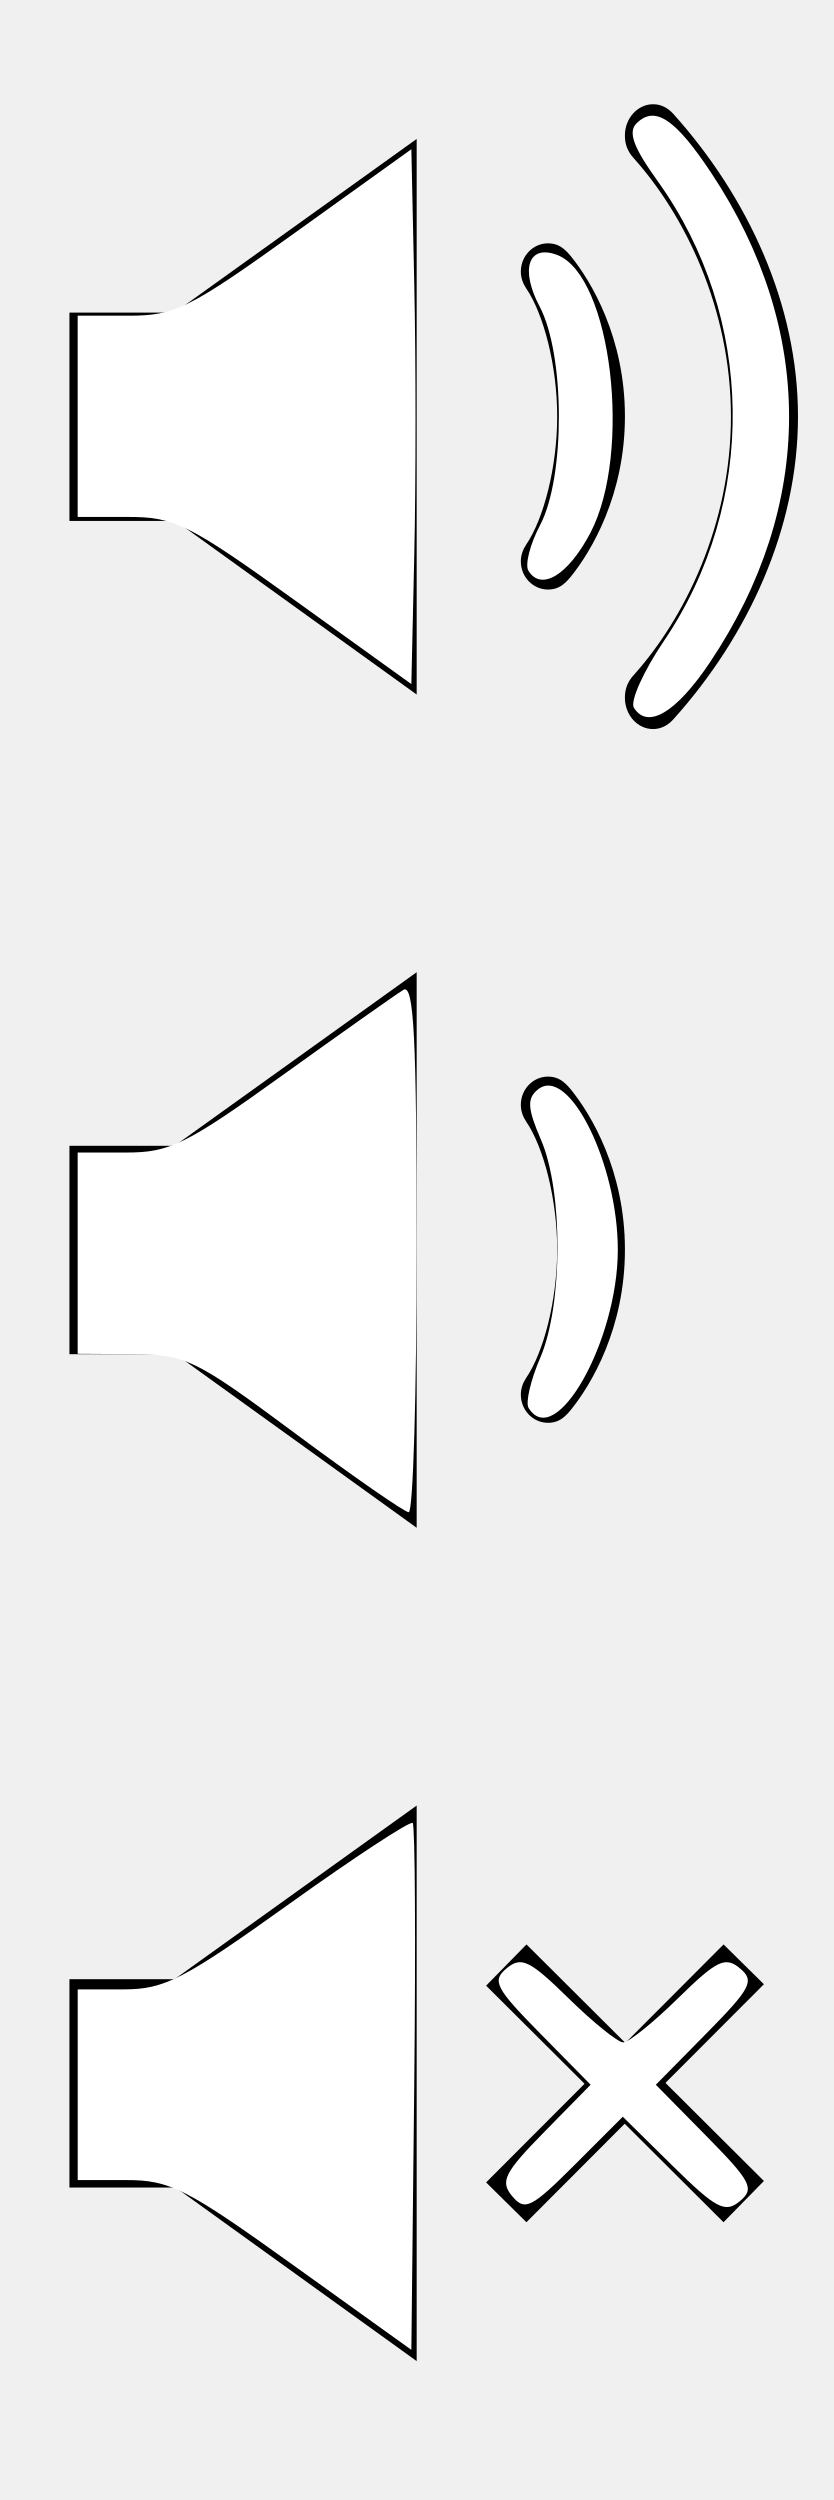
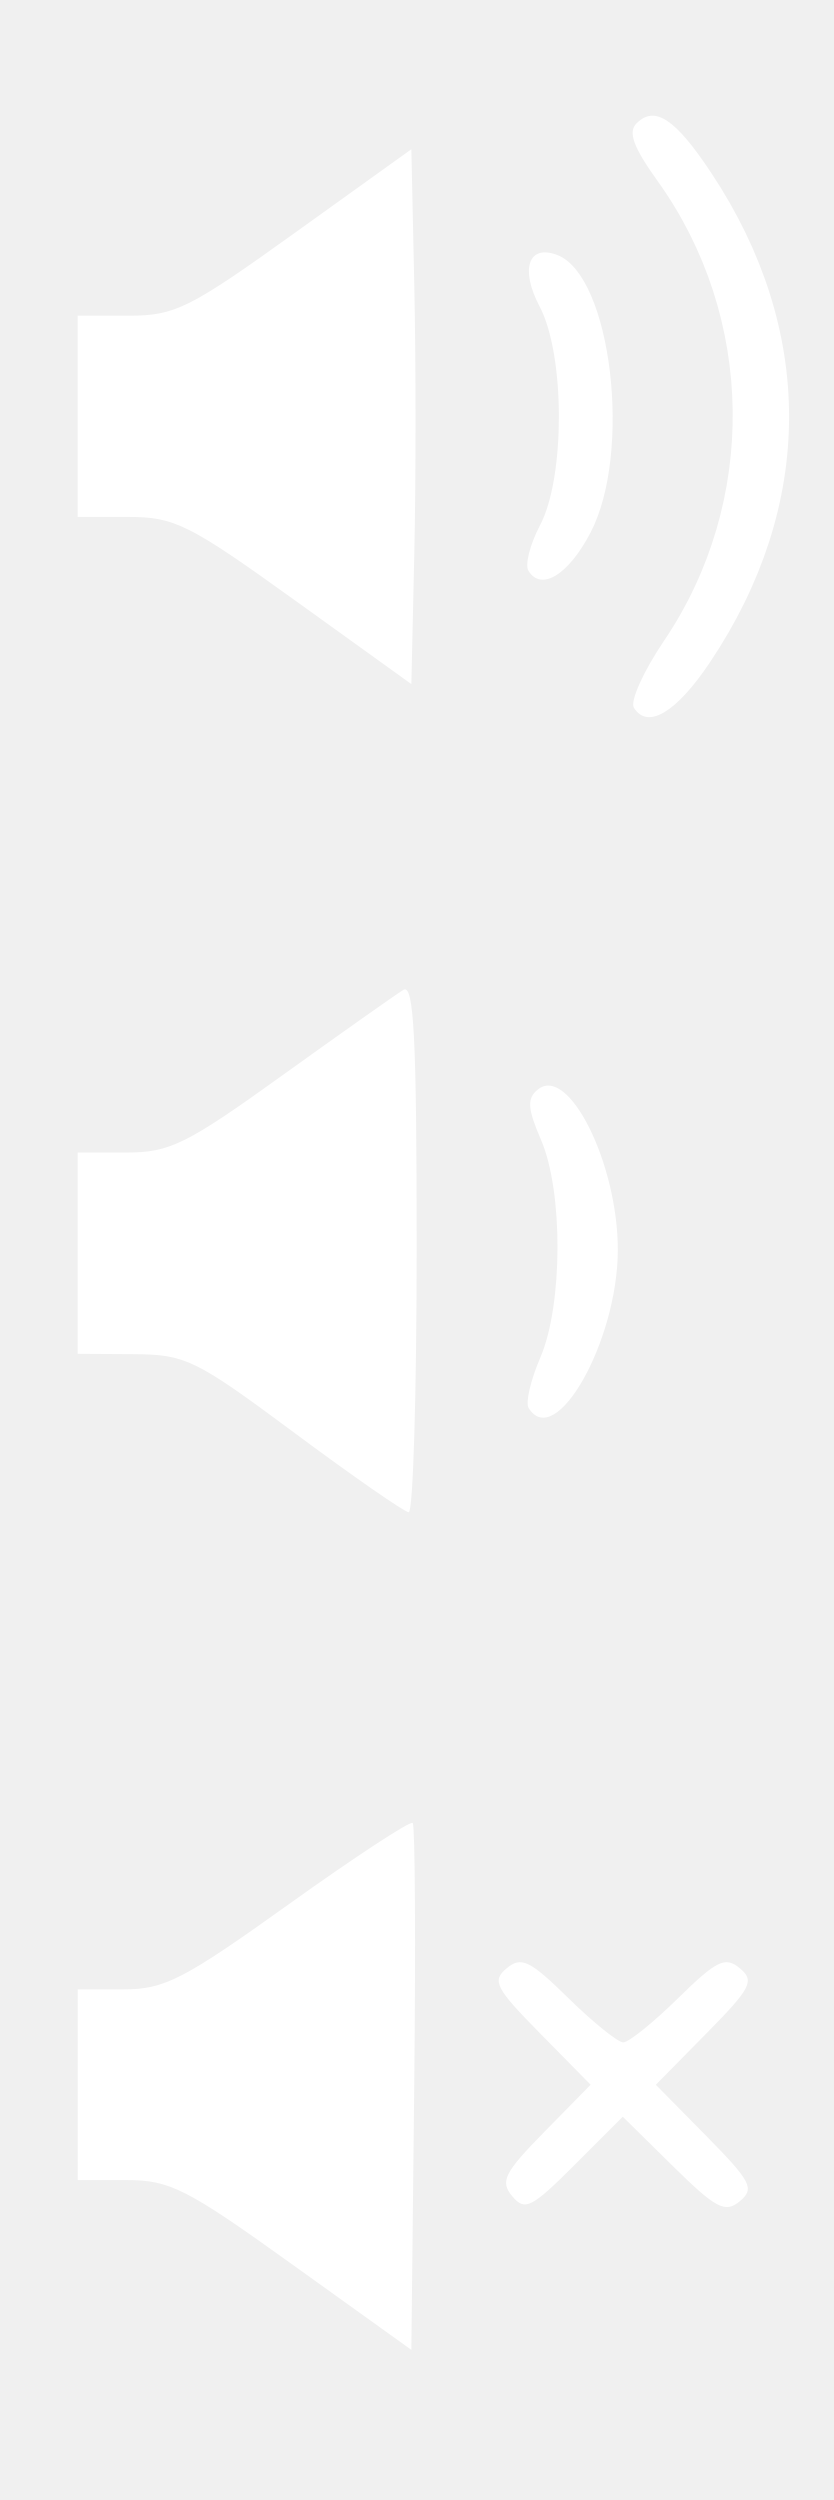
<svg xmlns="http://www.w3.org/2000/svg" width="24" height="72" viewBox="595 351 24 72" version="1.1" id="svg4130">
  <defs id="defs4134" />
-   <symbol viewBox="-12 -12 24 24" id="symbol4092">
-     <path d="M12-12h-24v24h24z" fill="#7fcdff" id="path4082" />
-     <path d="M-10 7h20v-14h-20z" fill="#bf667f" id="path4084" />
-     <path d="M7 10v-20h-14v20z" fill="#bf667f" id="path4086" />
-     <path d="M9-9h-18v18h18z" fill="#bf667f" id="path4088" />
-     <path d="M9 0c0 4.97-4.03 9-9 9s-9-4.03-9-9 4.03-9 9-9 9 4.03 9 9z" fill="#e691a9" id="path4090" />
-   </symbol>
-   <g id="g4128">
-     <path d="M597 408v6h3.057l6.943 5v-16l-6.973 5z" id="path4094" />
-     <path d="M610.163 407l6.837 6.812-1.163 1.188-6.837-6.813z" id="path4096" />
-     <path d="M609 413.854l6.839-6.854 1.161 1.146-6.839 6.854z" id="path4098" />
-     <g transform="translate(0 48) translate(0 -24)" id="g4114">
-       <symbol viewBox="-12 -12 24 24" id="symbol4110">
-         <path d="M12-12h-24v24h24z" fill="#7fcdff" id="path4100" />
-         <path d="M-10 7h20v-14h-20z" fill="#bf667f" id="path4102" />
-         <path d="M7 10v-20h-14v20z" fill="#bf667f" id="path4104" />
-         <path d="M9-9h-18v18h18z" fill="#bf667f" id="path4106" />
-         <path d="M9 0c0 4.97-4.03 9-9 9s-9-4.03-9-9 4.03-9 9-9 9 4.03 9 9z" fill="#e691a9" id="path4108" />
-       </symbol>
-       <path d="M610.783 358.006c-.434 0-.783.366-.783.814 0 .18.063.348.153.48.508.746.894 2.246.894 3.693 0 1.446-.386 2.946-.894 3.692-.09.133-.153.3-.153.48 0 .448.35.812.783.812.273 0 .452-.12.655-.37.592-.73 1.56-2.354 1.56-4.617 0-2.265-.968-3.888-1.56-4.616-.203-.246-.38-.368-.655-.368zm-13.783 1.994v6h3.057l6.943 5v-16l-6.973 5z" id="path4112" />
-     </g>
-     <g transform="translate(0 48) translate(0 -47.998)" id="g4126">
-       <symbol viewBox="-12 -12 24 24" id="symbol4122">
-         <path d="M12-12h-24v24h24z" fill="#7fcdff" id="path4116" />
-         <path d="M-10 7h20v-14h-20zm17 3v-20h-14v20zm2-19h-18v18h18z" fill="#bf667f" id="path4118" />
-         <path d="M9 0c0 4.97-4.03 9-9 9s-9-4.03-9-9 4.03-9 9-9 9 4.03 9 9z" fill="#e691a9" id="path4120" />
-       </symbol>
-       <path d="M614.396 354.282c-.158-.175-.354-.282-.587-.282-.446 0-.812.404-.812.902 0 .256.08.46.254.652 1.458 1.625 2.8 4.32 2.8 7.443 0 3.124-1.342 5.818-2.8 7.443-.173.19-.254.396-.254.652 0 .498.363.903.81.903.23 0 .43-.106.588-.283 2.155-2.4 3.587-5.5 3.587-8.717 0-3.217-1.432-6.31-3.587-8.713zm-3.613 3.724c-.434 0-.783.366-.783.814 0 .18.063.348.153.48.508.746.894 2.246.894 3.693 0 1.446-.386 2.946-.894 3.692-.09.133-.153.3-.153.48 0 .448.35.812.783.812.273 0 .452-.12.655-.37.592-.73 1.56-2.354 1.56-4.617 0-2.265-.968-3.888-1.56-4.616-.203-.246-.38-.368-.655-.368zm-13.783 1.994v6h3.057l6.943 5v-16l-6.973 5h-3.027z" id="path4124" />
-     </g>
-   </g>
  <path style="fill:#ffffff;stroke-width:0.305" d="M 8.5,17.294 C 5.437,15.092 5.028,14.888 3.695,14.888 H 2.237 V 11.99 9.092 h 1.465 c 1.342,0 1.745,-0.201 4.805,-2.397 l 3.34,-2.397 0.085,3.941 c 0.047,2.167 0.047,5.633 0,7.702 l -0.085,3.761 z" id="path4138" transform="translate(595,351)" />
  <path style="fill:#ffffff;stroke-width:0.305" d="M 8.492,41.275 C 5.618,39.141 5.348,39.009 3.839,39 l -1.602,-0.01 V 36.092 33.193 h 1.401 c 1.254,0 1.727,-0.234 4.5,-2.227 C 9.843,29.741 11.409,28.634 11.619,28.507 11.92,28.325 12,29.885 12,35.921 c 0,4.205 -0.103,7.639 -0.229,7.632 -0.126,-0.007 -1.602,-1.032 -3.28,-2.278 z" id="path4140" transform="translate(595,351)" />
  <path style="fill:#ffffff;stroke-width:0.305" d="m 8.44,65.232 c -3.073,-2.206 -3.545,-2.446 -4.805,-2.446 h -1.397 v -2.746 -2.746 h 1.327 c 1.173,0 1.728,-0.287 4.762,-2.459 1.889,-1.352 3.491,-2.402 3.559,-2.334 0.069,0.069 0.088,3.511 0.043,7.65 l -0.082,7.525 z" id="path4142" transform="translate(595,351)" />
  <path style="fill:#ffffff;stroke-width:0.305" d="" id="path4144" transform="translate(595,351)" />
  <path style="fill:#ffffff;stroke-width:0.305" d="m 14.75,63.249 c -0.353,-0.425 -0.229,-0.673 0.926,-1.85 l 1.334,-1.359 -1.452,-1.475 c -1.293,-1.313 -1.399,-1.519 -0.965,-1.879 0.42,-0.349 0.666,-0.23 1.781,0.865 0.712,0.698 1.421,1.27 1.576,1.27 0.155,0 0.864,-0.571 1.576,-1.27 1.115,-1.095 1.361,-1.214 1.781,-0.865 0.434,0.36 0.328,0.566 -0.966,1.88 l -1.453,1.475 1.453,1.475 c 1.295,1.315 1.4,1.519 0.965,1.88 -0.422,0.35 -0.684,0.213 -1.929,-1.014 l -1.441,-1.42 -1.389,1.389 c -1.242,1.242 -1.432,1.337 -1.796,0.898 z" id="path4146" transform="translate(595,351)" />
  <path style="fill:#ffffff;stroke-width:0.305" d="m 15.223,40.548 c -0.093,-0.15 0.059,-0.802 0.338,-1.449 0.651,-1.514 0.662,-4.78 0.021,-6.269 -0.39,-0.905 -0.409,-1.189 -0.097,-1.448 0.884,-0.734 2.313,2.128 2.308,4.624 -0.005,2.624 -1.798,5.792 -2.57,4.542 z" id="path4148" transform="translate(595,351)" />
  <path style="fill:#ffffff;stroke-width:0.305" d="m 18.256,20.382 c -0.114,-0.185 0.275,-1.051 0.866,-1.924 2.706,-3.998 2.632,-9.323 -0.183,-13.244 -0.697,-0.971 -0.858,-1.41 -0.608,-1.66 0.528,-0.528 1.119,-0.135 2.159,1.435 2.996,4.523 2.98,9.571 -0.044,14.087 -0.97,1.448 -1.797,1.941 -2.19,1.306 z" id="path4150" transform="translate(595,351)" />
  <path style="fill:#ffffff;stroke-width:0.305" d="m 15.219,16.439 c -0.106,-0.172 0.045,-0.763 0.335,-1.314 0.728,-1.378 0.721,-4.909 -0.013,-6.298 -0.57,-1.079 -0.322,-1.801 0.509,-1.483 1.557,0.597 2.164,5.692 0.954,8.001 -0.636,1.214 -1.416,1.691 -1.785,1.094 z" id="path4152" transform="translate(595,351)" />
</svg>
